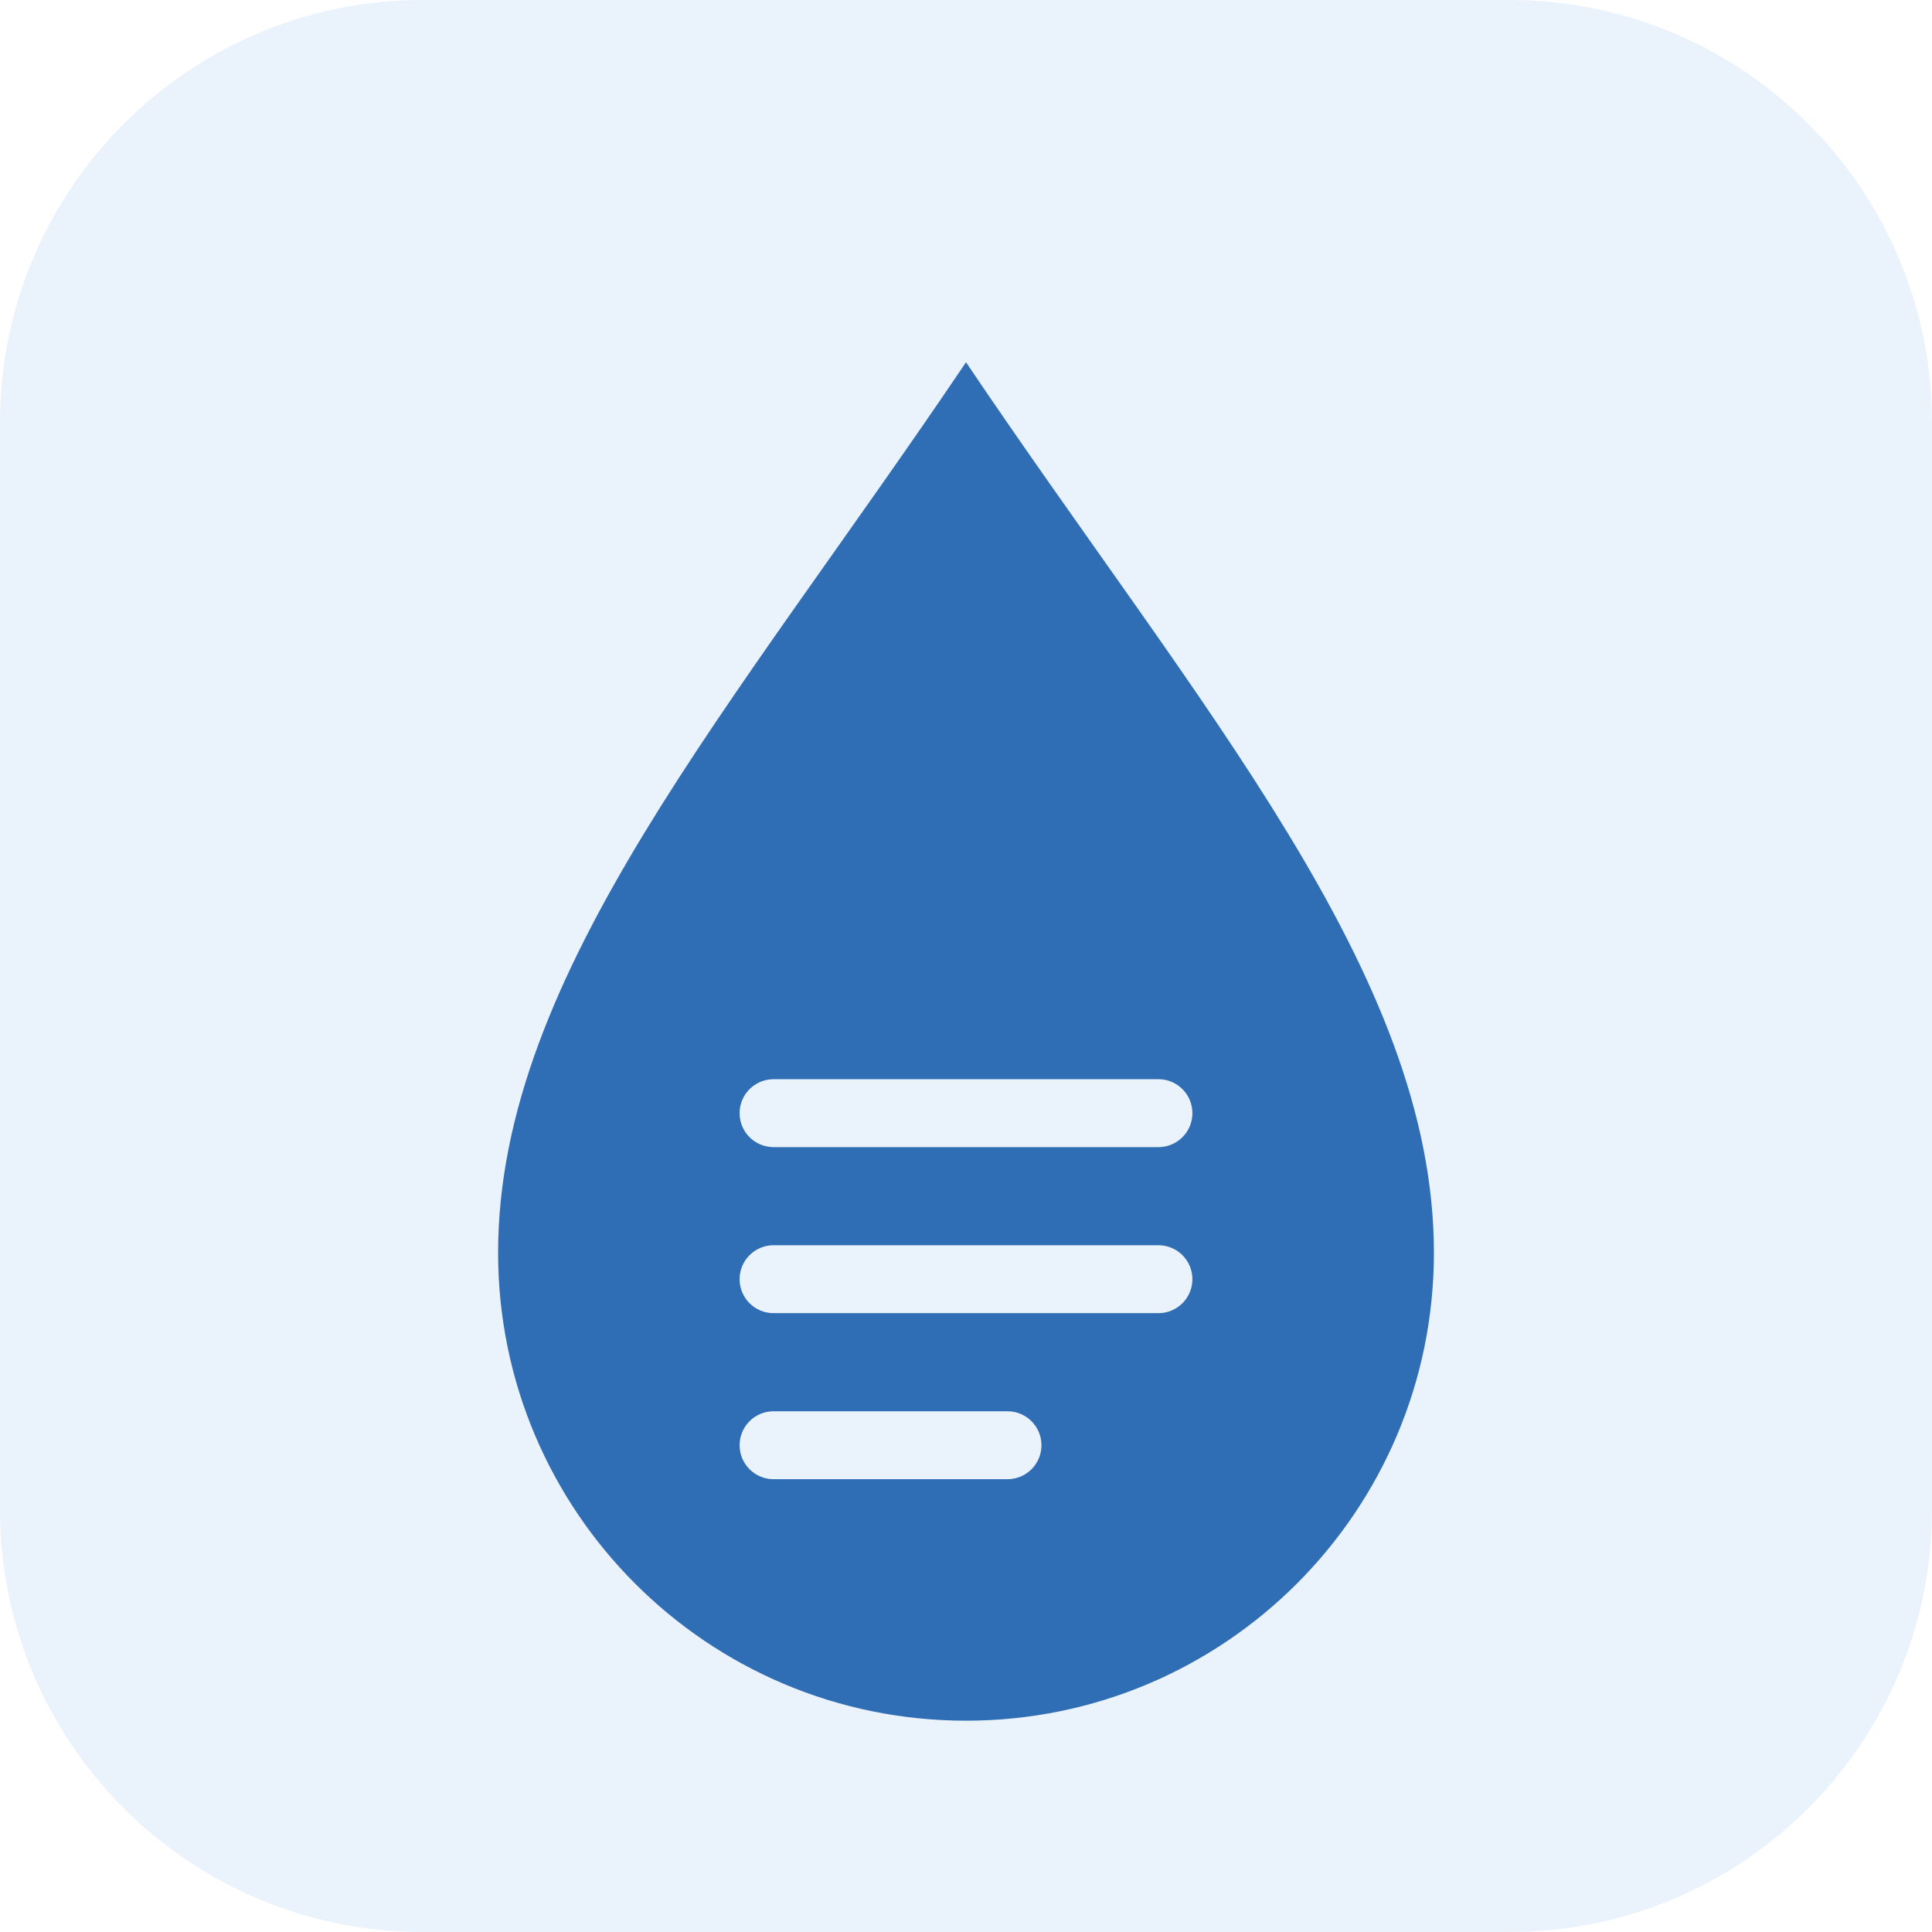
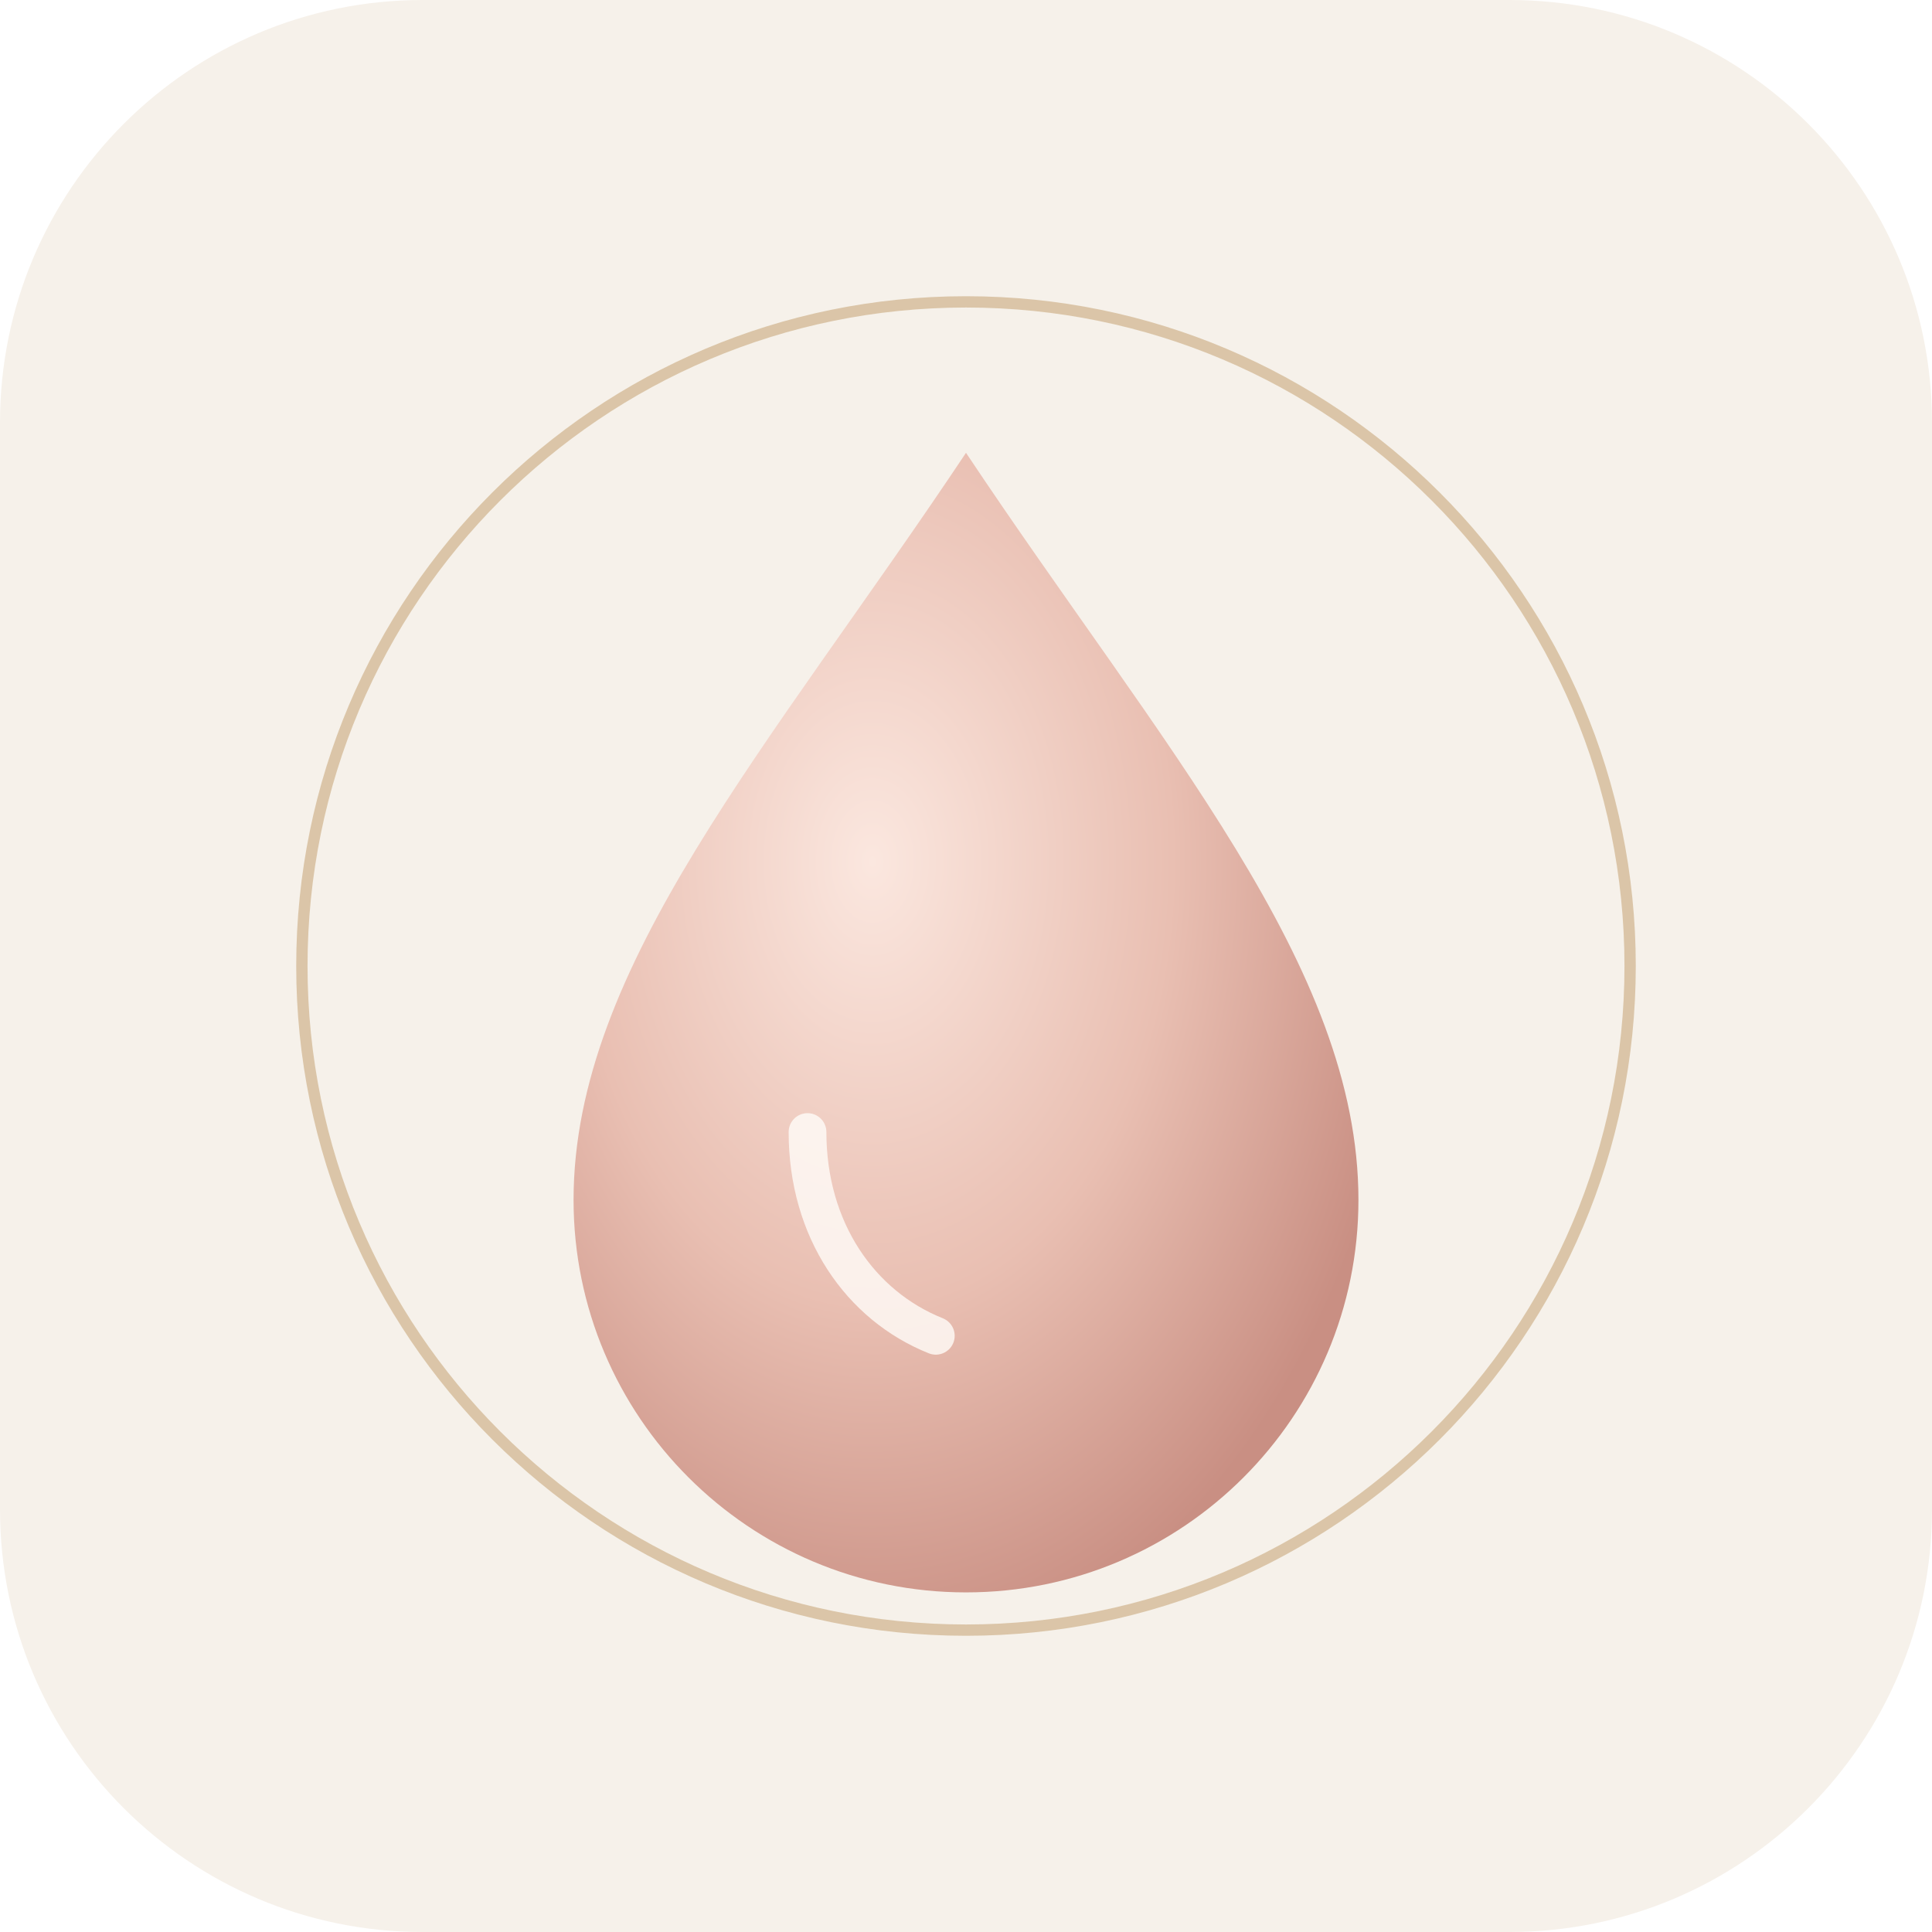
<svg xmlns="http://www.w3.org/2000/svg" viewBox="0 0 512 512">
-   <rect width="512" height="512" rx="112" fill="#eaf2fb" />
-   <path d="M256 96c-62 92-124 162-124 236a124 124 0 0 0 248 0c0-74-62-144-124-236z" fill="#2f6db5" />
-   <rect x="196" y="286" width="120" height="18" rx="9" fill="#eaf2fb" />
-   <rect x="196" y="330" width="120" height="18" rx="9" fill="#eaf2fb" />
-   <rect x="196" y="374" width="80" height="18" rx="9" fill="#eaf2fb" />
+   <defs>
+     <radialGradient id="g" cx=".38" cy=".36" r=".7">
+       <stop offset="0" stop-color="#fbe7df" />
+       <stop offset=".55" stop-color="#e9bfb2" />
+       <stop offset="1" stop-color="#c98f83" />
+     </radialGradient>
+   </defs>
+   <rect width="512" height="512" rx="112" fill="#f6f1ea" />
+   <circle cx="256" cy="256" r="176" fill="none" stroke="#c9a97c" stroke-width="3" opacity=".6" />
+   <path d="M256 120c-52 78-104 136-104 198a104 104 0 0 0 208 0c0-62-52-120-104-198z" fill="url(#g)" />
+   <path d="M214 300c0 26 14 46 34 54" stroke="#fffdf9" stroke-width="10" fill="none" stroke-linecap="round" opacity=".8" />
</svg>
